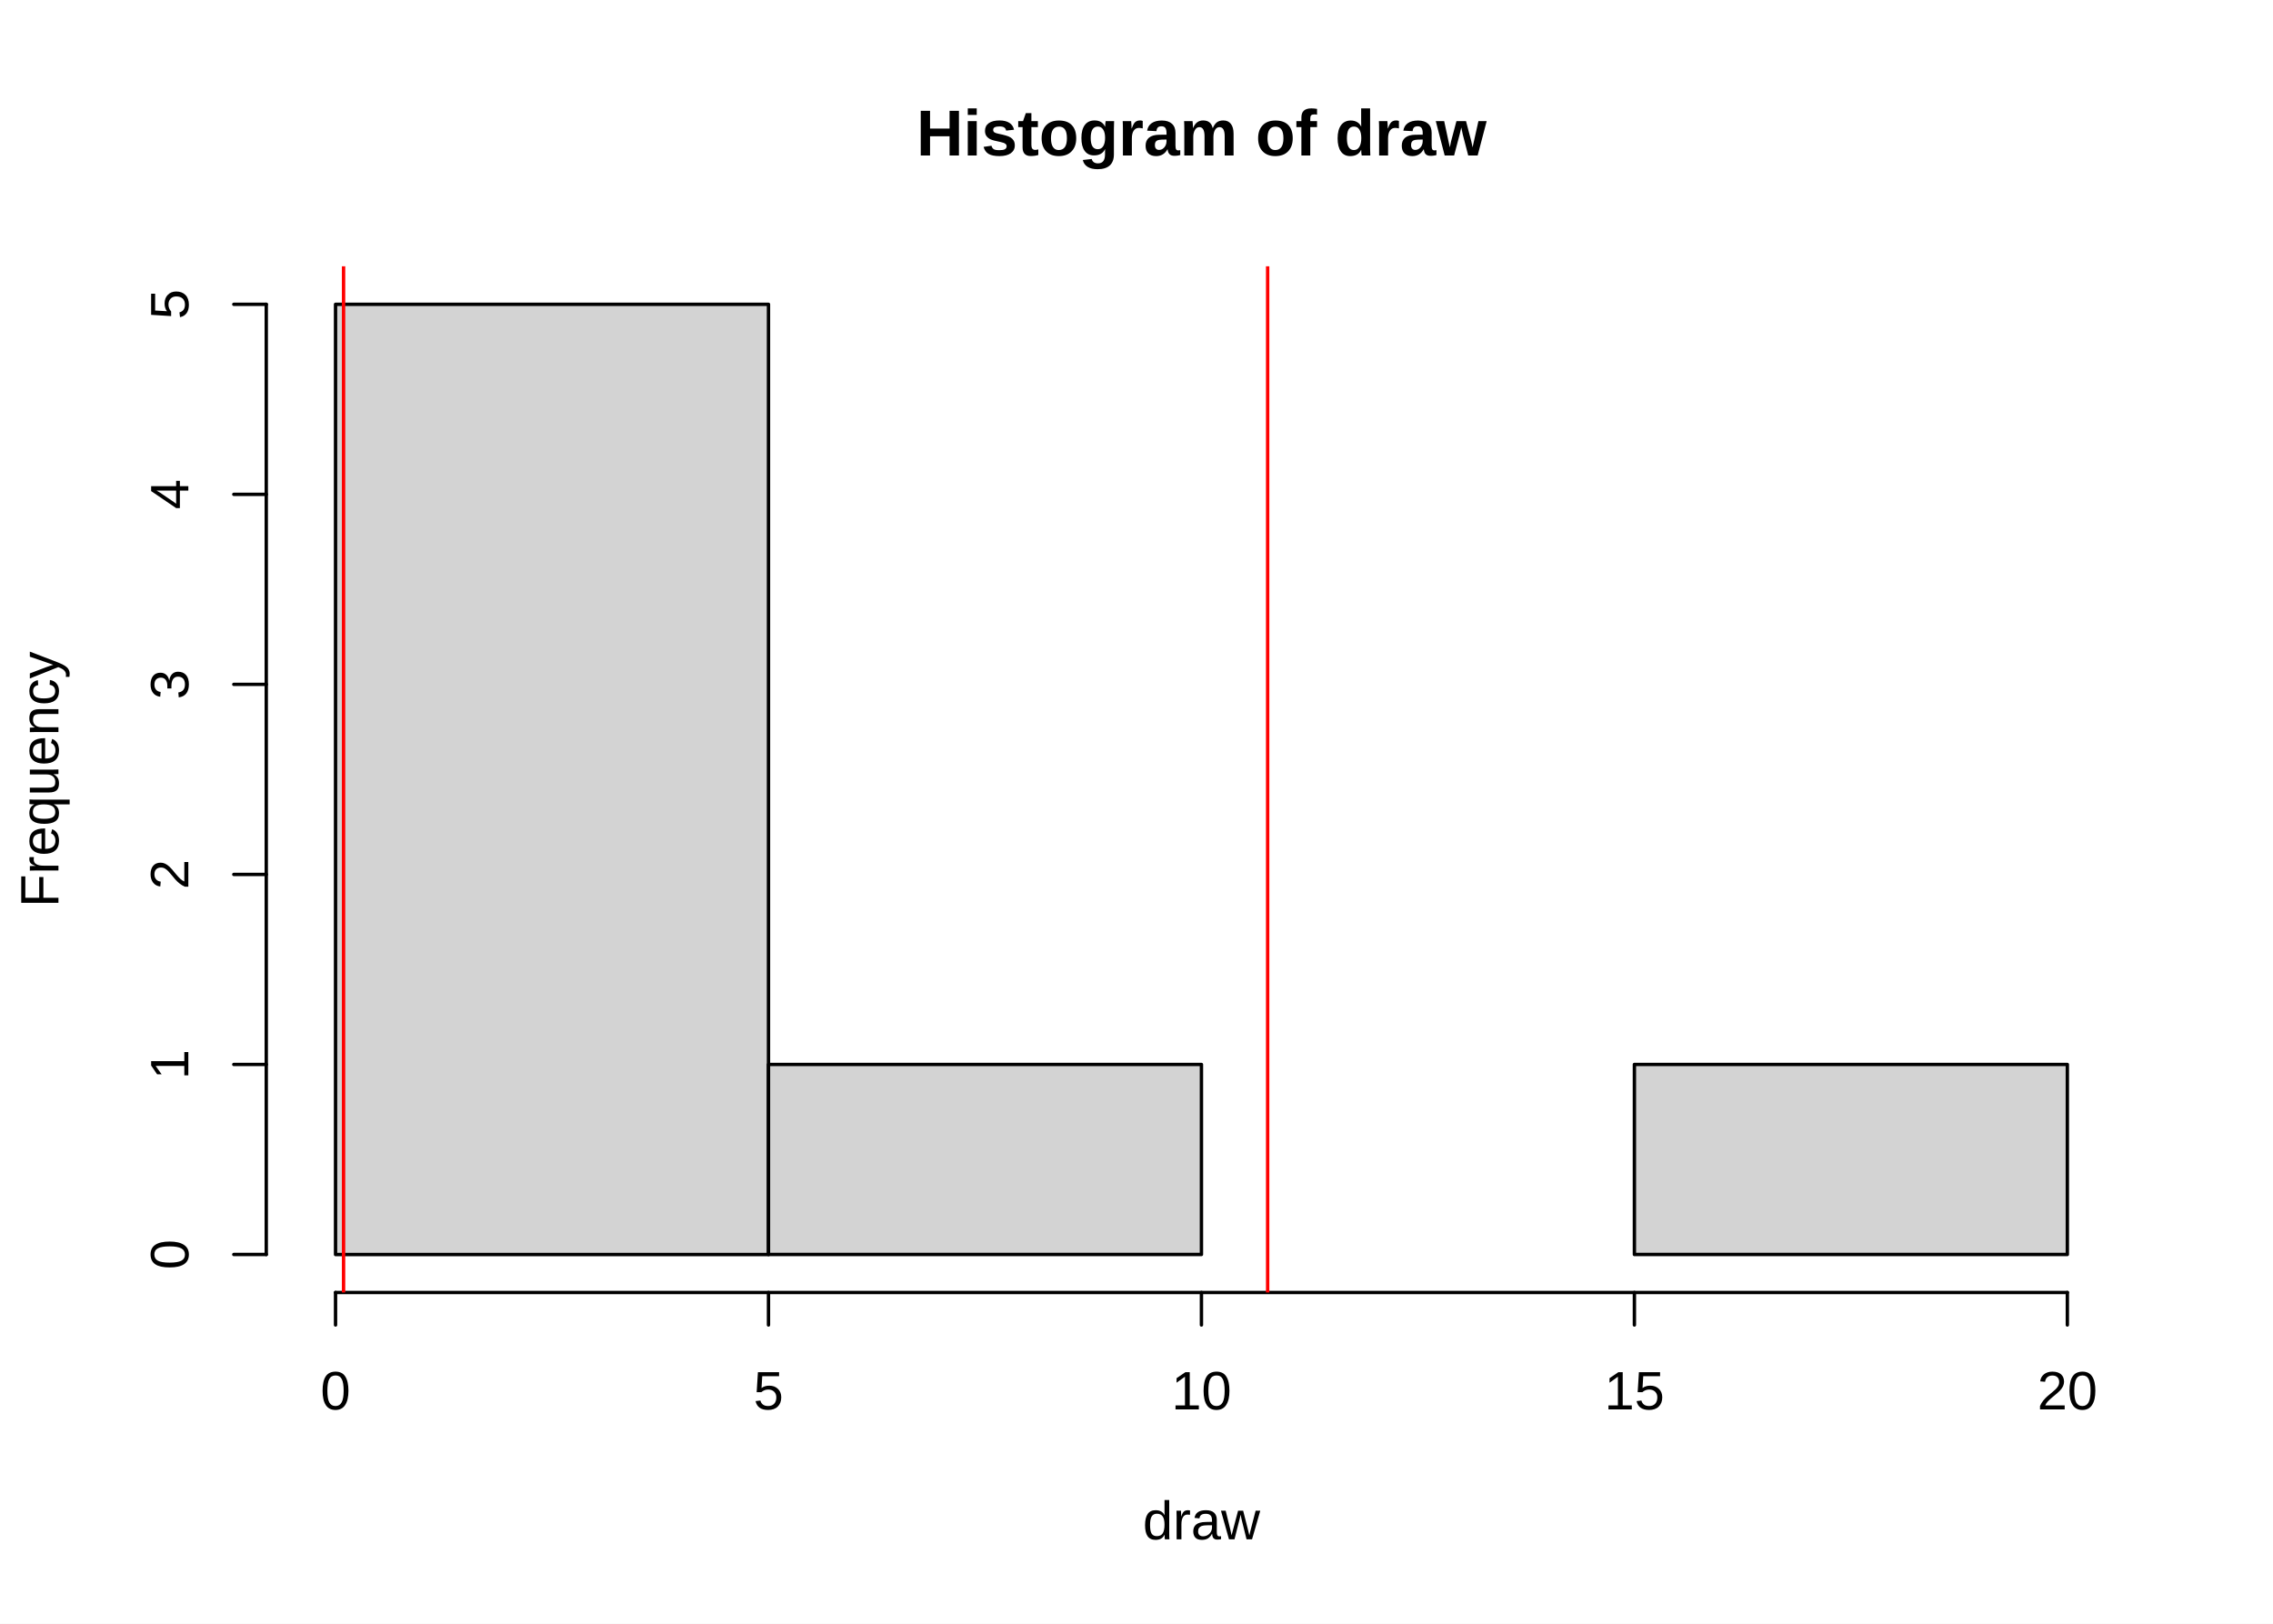
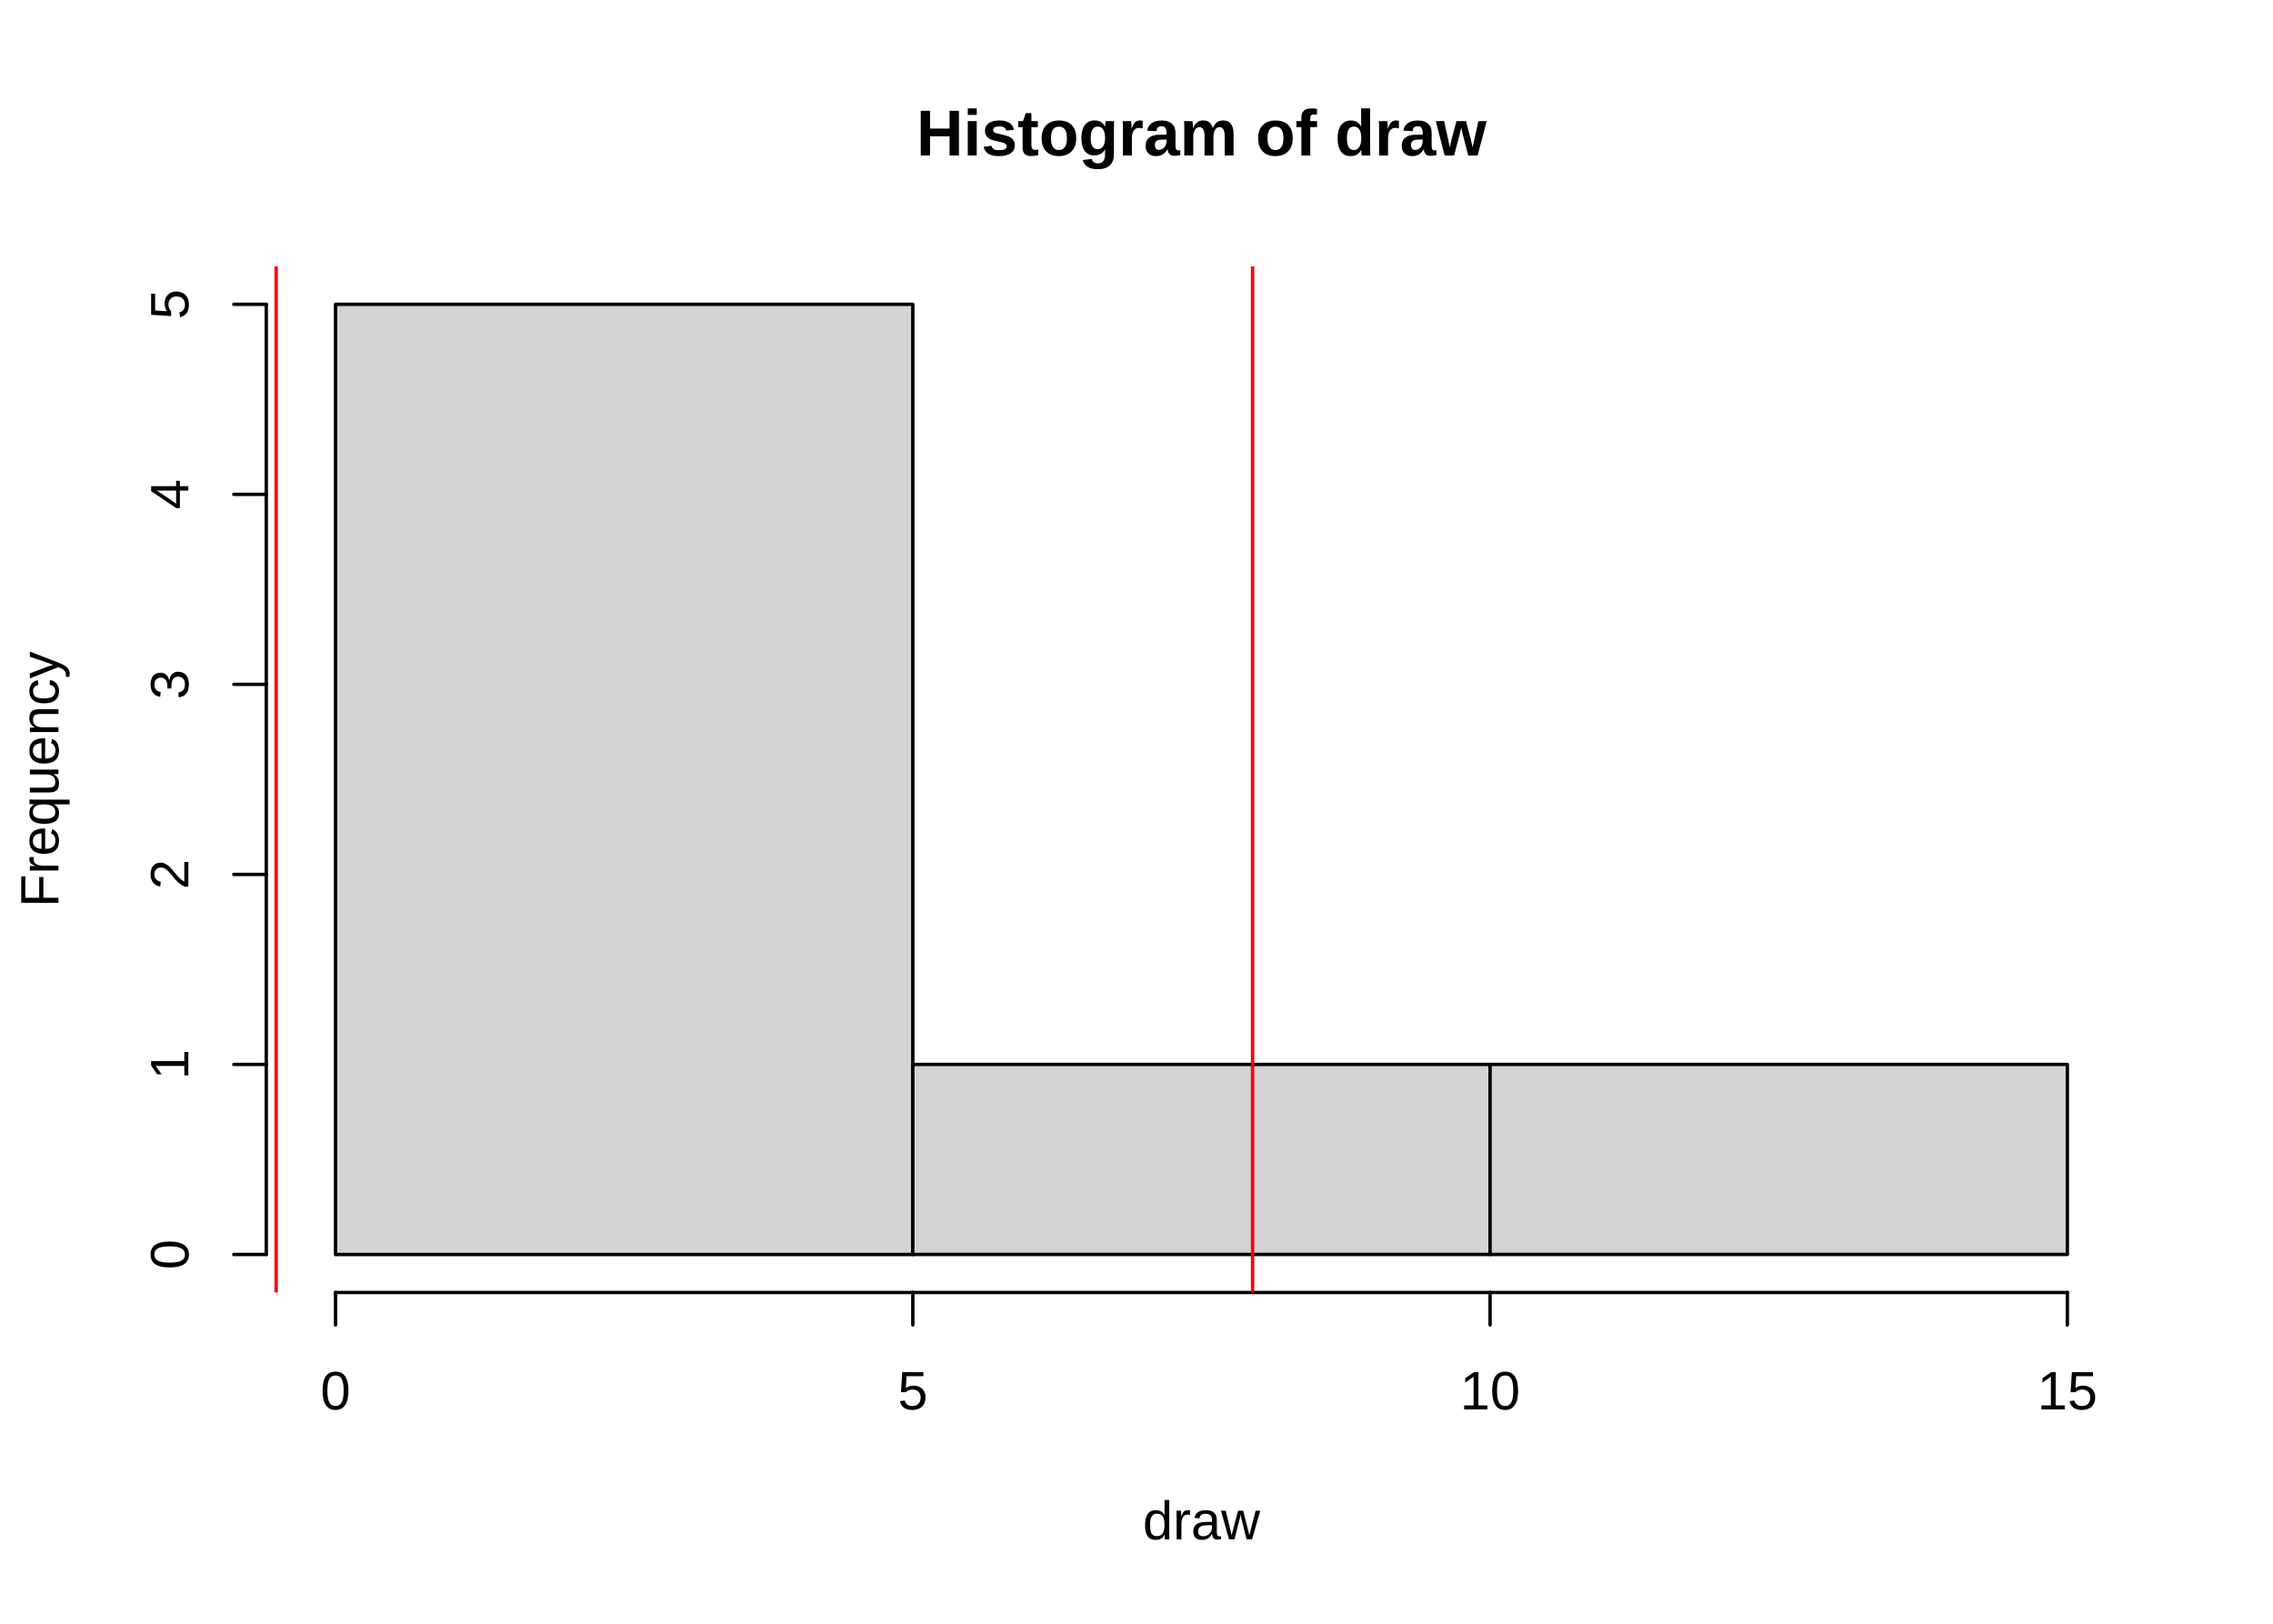
<svg xmlns="http://www.w3.org/2000/svg" viewBox="0 0 504.00 360.00">
  <defs>
    <style type="text/css">
    line, polyline, polygon, path, rect, circle {
      fill: none;
      stroke: #000000;
      stroke-linecap: round;
      stroke-linejoin: round;
      stroke-miterlimit: 10.00;
    }
  </style>
  </defs>
  <rect width="100%" height="100%" style="stroke: none; fill: #FFFFFF;" />
  <text x="203.19" y="34.47" style="font-size: 14.40px; font-weight: bold; font-family: Liberation Sans;" textLength="126.41px" lengthAdjust="spacingAndGlyphs">Histogram of draw</text>
  <text x="253.40" y="341.28" style="font-size: 12.00px; font-family: Liberation Sans;" textLength="26.01px" lengthAdjust="spacingAndGlyphs">draw</text>
  <text transform="translate(12.96,201.15) rotate(-90)" style="font-size: 12.00px; font-family: Liberation Sans;" textLength="56.70px" lengthAdjust="spacingAndGlyphs">Frequency</text>
  <line x1="74.40" y1="286.56" x2="458.40" y2="286.56" style="stroke-width: 0.75;" />
  <line x1="74.40" y1="286.56" x2="74.40" y2="293.76" style="stroke-width: 0.75;" />
-   <line x1="170.40" y1="286.56" x2="170.40" y2="293.76" style="stroke-width: 0.75;" />
-   <line x1="266.40" y1="286.56" x2="266.40" y2="293.76" style="stroke-width: 0.75;" />
-   <line x1="362.40" y1="286.56" x2="362.40" y2="293.76" style="stroke-width: 0.75;" />
+   <line x1="202.40" y1="286.56" x2="202.40" y2="293.76" style="stroke-width: 0.75;" />
+   <line x1="330.40" y1="286.56" x2="330.40" y2="293.76" style="stroke-width: 0.75;" />
  <line x1="458.40" y1="286.56" x2="458.40" y2="293.76" style="stroke-width: 0.75;" />
  <text x="71.06" y="312.48" style="font-size: 12.00px; font-family: Liberation Sans;" textLength="6.67px" lengthAdjust="spacingAndGlyphs">0</text>
-   <text x="167.06" y="312.48" style="font-size: 12.00px; font-family: Liberation Sans;" textLength="6.67px" lengthAdjust="spacingAndGlyphs">5</text>
-   <text x="259.73" y="312.48" style="font-size: 12.00px; font-family: Liberation Sans;" textLength="13.35px" lengthAdjust="spacingAndGlyphs">10</text>
-   <text x="355.73" y="312.48" style="font-size: 12.00px; font-family: Liberation Sans;" textLength="13.35px" lengthAdjust="spacingAndGlyphs">15</text>
-   <text x="451.73" y="312.48" style="font-size: 12.00px; font-family: Liberation Sans;" textLength="13.35px" lengthAdjust="spacingAndGlyphs">20</text>
+   <text x="199.06" y="312.48" style="font-size: 12.00px; font-family: Liberation Sans;" textLength="6.67px" lengthAdjust="spacingAndGlyphs">5</text>
+   <text x="323.73" y="312.48" style="font-size: 12.00px; font-family: Liberation Sans;" textLength="13.35px" lengthAdjust="spacingAndGlyphs">10</text>
+   <text x="451.73" y="312.48" style="font-size: 12.00px; font-family: Liberation Sans;" textLength="13.35px" lengthAdjust="spacingAndGlyphs">15</text>
  <line x1="59.04" y1="278.13" x2="59.04" y2="67.47" style="stroke-width: 0.75;" />
  <line x1="59.04" y1="278.13" x2="51.84" y2="278.13" style="stroke-width: 0.75;" />
  <line x1="59.04" y1="236.00" x2="51.84" y2="236.00" style="stroke-width: 0.75;" />
  <line x1="59.04" y1="193.87" x2="51.84" y2="193.87" style="stroke-width: 0.75;" />
  <line x1="59.04" y1="151.73" x2="51.84" y2="151.73" style="stroke-width: 0.75;" />
  <line x1="59.04" y1="109.60" x2="51.84" y2="109.60" style="stroke-width: 0.75;" />
  <line x1="59.04" y1="67.47" x2="51.84" y2="67.47" style="stroke-width: 0.75;" />
  <text transform="translate(41.76,281.47) rotate(-90)" style="font-size: 12.00px; font-family: Liberation Sans;" textLength="6.67px" lengthAdjust="spacingAndGlyphs">0</text>
  <text transform="translate(41.76,239.34) rotate(-90)" style="font-size: 12.00px; font-family: Liberation Sans;" textLength="6.67px" lengthAdjust="spacingAndGlyphs">1</text>
  <text transform="translate(41.76,197.20) rotate(-90)" style="font-size: 12.00px; font-family: Liberation Sans;" textLength="6.67px" lengthAdjust="spacingAndGlyphs">2</text>
  <text transform="translate(41.76,155.07) rotate(-90)" style="font-size: 12.00px; font-family: Liberation Sans;" textLength="6.67px" lengthAdjust="spacingAndGlyphs">3</text>
  <text transform="translate(41.76,112.94) rotate(-90)" style="font-size: 12.00px; font-family: Liberation Sans;" textLength="6.67px" lengthAdjust="spacingAndGlyphs">4</text>
  <text transform="translate(41.76,70.80) rotate(-90)" style="font-size: 12.00px; font-family: Liberation Sans;" textLength="6.67px" lengthAdjust="spacingAndGlyphs">5</text>
  <defs>
    <clipPath id="cpNTkuMDR8NDczLjc2fDI4Ni41Nnw1OS4wNA==">
      <rect x="59.04" y="59.04" width="414.72" height="227.52" />
    </clipPath>
  </defs>
-   <rect x="74.40" y="67.47" width="96.00" height="210.67" style="stroke-width: 0.75; fill: #D3D3D3;" clip-path="url(#cpNTkuMDR8NDczLjc2fDI4Ni41Nnw1OS4wNA==)" />
-   <rect x="170.40" y="236.00" width="96.00" height="42.13" style="stroke-width: 0.75; fill: #D3D3D3;" clip-path="url(#cpNTkuMDR8NDczLjc2fDI4Ni41Nnw1OS4wNA==)" />
-   <rect x="266.40" y="278.13" width="96.00" height="0.00" style="stroke-width: 0.75; fill: #D3D3D3;" clip-path="url(#cpNTkuMDR8NDczLjc2fDI4Ni41Nnw1OS4wNA==)" />
-   <rect x="362.40" y="236.00" width="96.00" height="42.13" style="stroke-width: 0.75; fill: #D3D3D3;" clip-path="url(#cpNTkuMDR8NDczLjc2fDI4Ni41Nnw1OS4wNA==)" />
-   <line x1="76.18" y1="286.56" x2="76.18" y2="59.04" style="stroke-width: 0.75; stroke: #FF0000;" clip-path="url(#cpNTkuMDR8NDczLjc2fDI4Ni41Nnw1OS4wNA==)" />
-   <line x1="281.08" y1="286.56" x2="281.08" y2="59.04" style="stroke-width: 0.75; stroke: #FF0000;" clip-path="url(#cpNTkuMDR8NDczLjc2fDI4Ni41Nnw1OS4wNA==)" />
+   <rect x="74.40" y="67.47" width="128.00" height="210.67" style="stroke-width: 0.75; fill: #D3D3D3;" clip-path="url(#cpNTkuMDR8NDczLjc2fDI4Ni41Nnw1OS4wNA==)" />
+   <rect x="202.40" y="236.00" width="128.00" height="42.13" style="stroke-width: 0.75; fill: #D3D3D3;" clip-path="url(#cpNTkuMDR8NDczLjc2fDI4Ni41Nnw1OS4wNA==)" />
+   <rect x="330.40" y="236.00" width="128.00" height="42.13" style="stroke-width: 0.75; fill: #D3D3D3;" clip-path="url(#cpNTkuMDR8NDczLjc2fDI4Ni41Nnw1OS4wNA==)" />
+   <line x1="61.23" y1="286.56" x2="61.23" y2="59.04" style="stroke-width: 0.75; stroke: #FF0000;" clip-path="url(#cpNTkuMDR8NDczLjc2fDI4Ni41Nnw1OS4wNA==)" />
+   <line x1="277.74" y1="286.56" x2="277.74" y2="59.04" style="stroke-width: 0.75; stroke: #FF0000;" clip-path="url(#cpNTkuMDR8NDczLjc2fDI4Ni41Nnw1OS4wNA==)" />
</svg>
